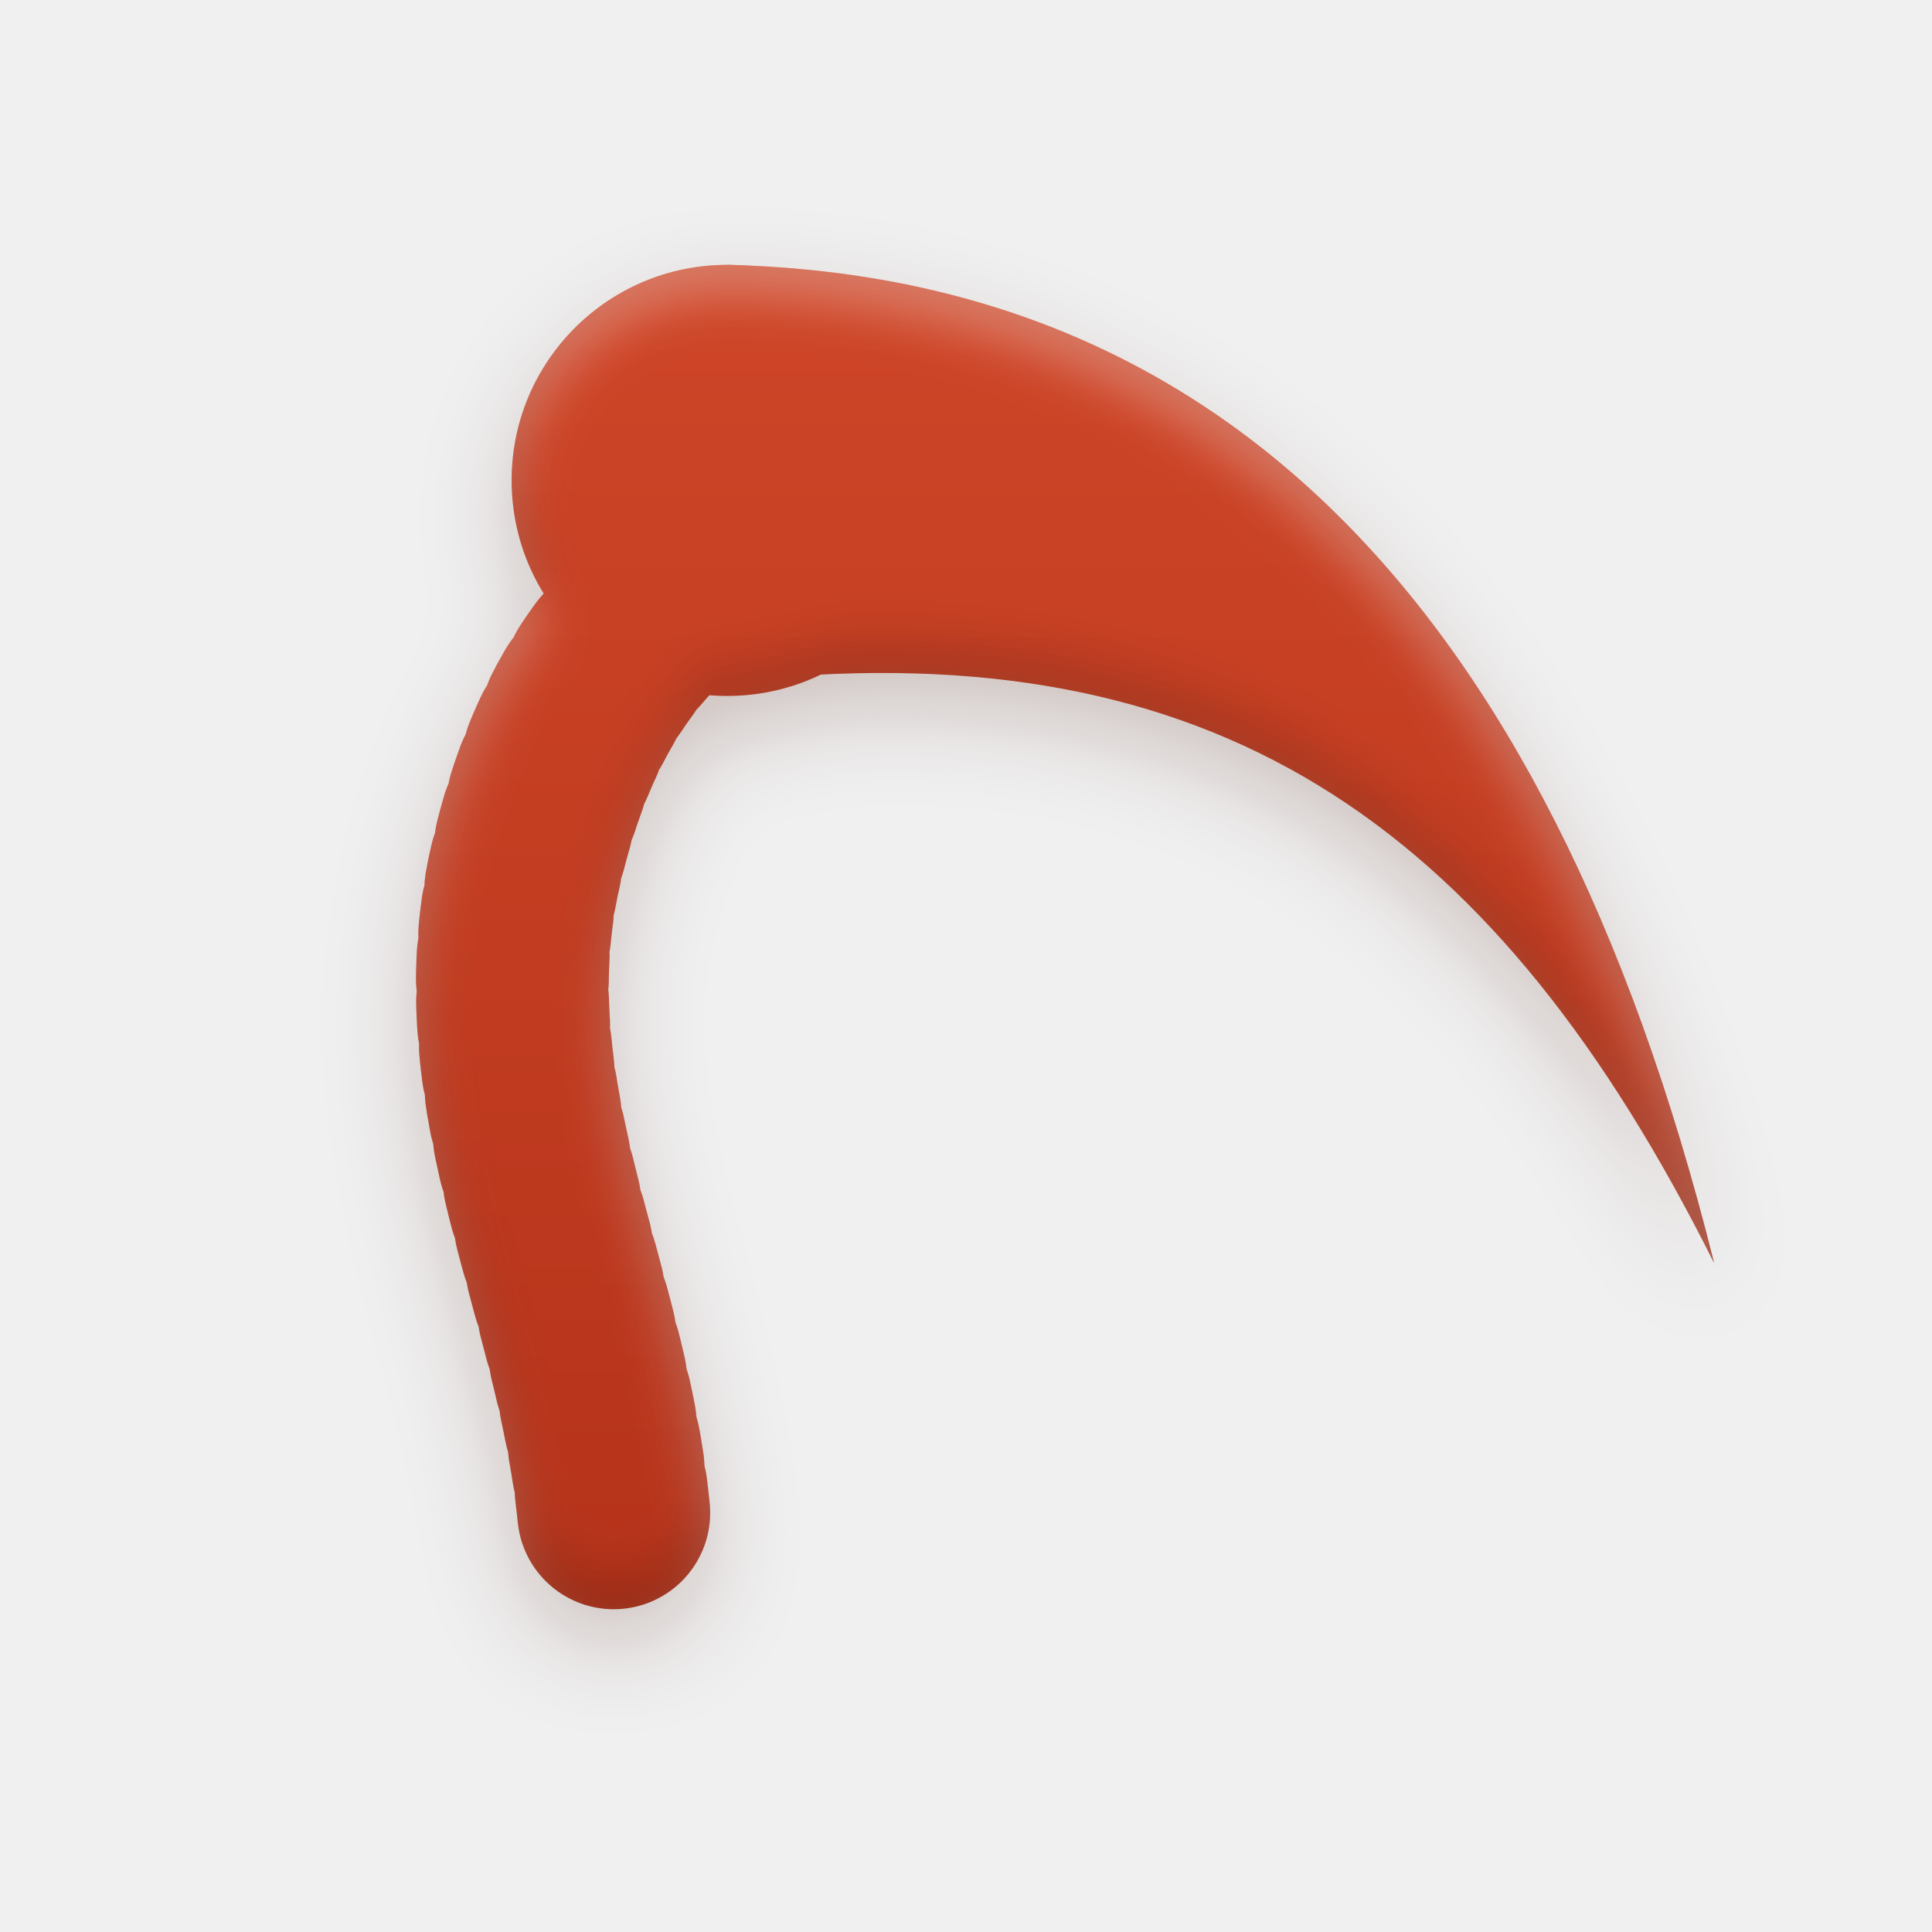
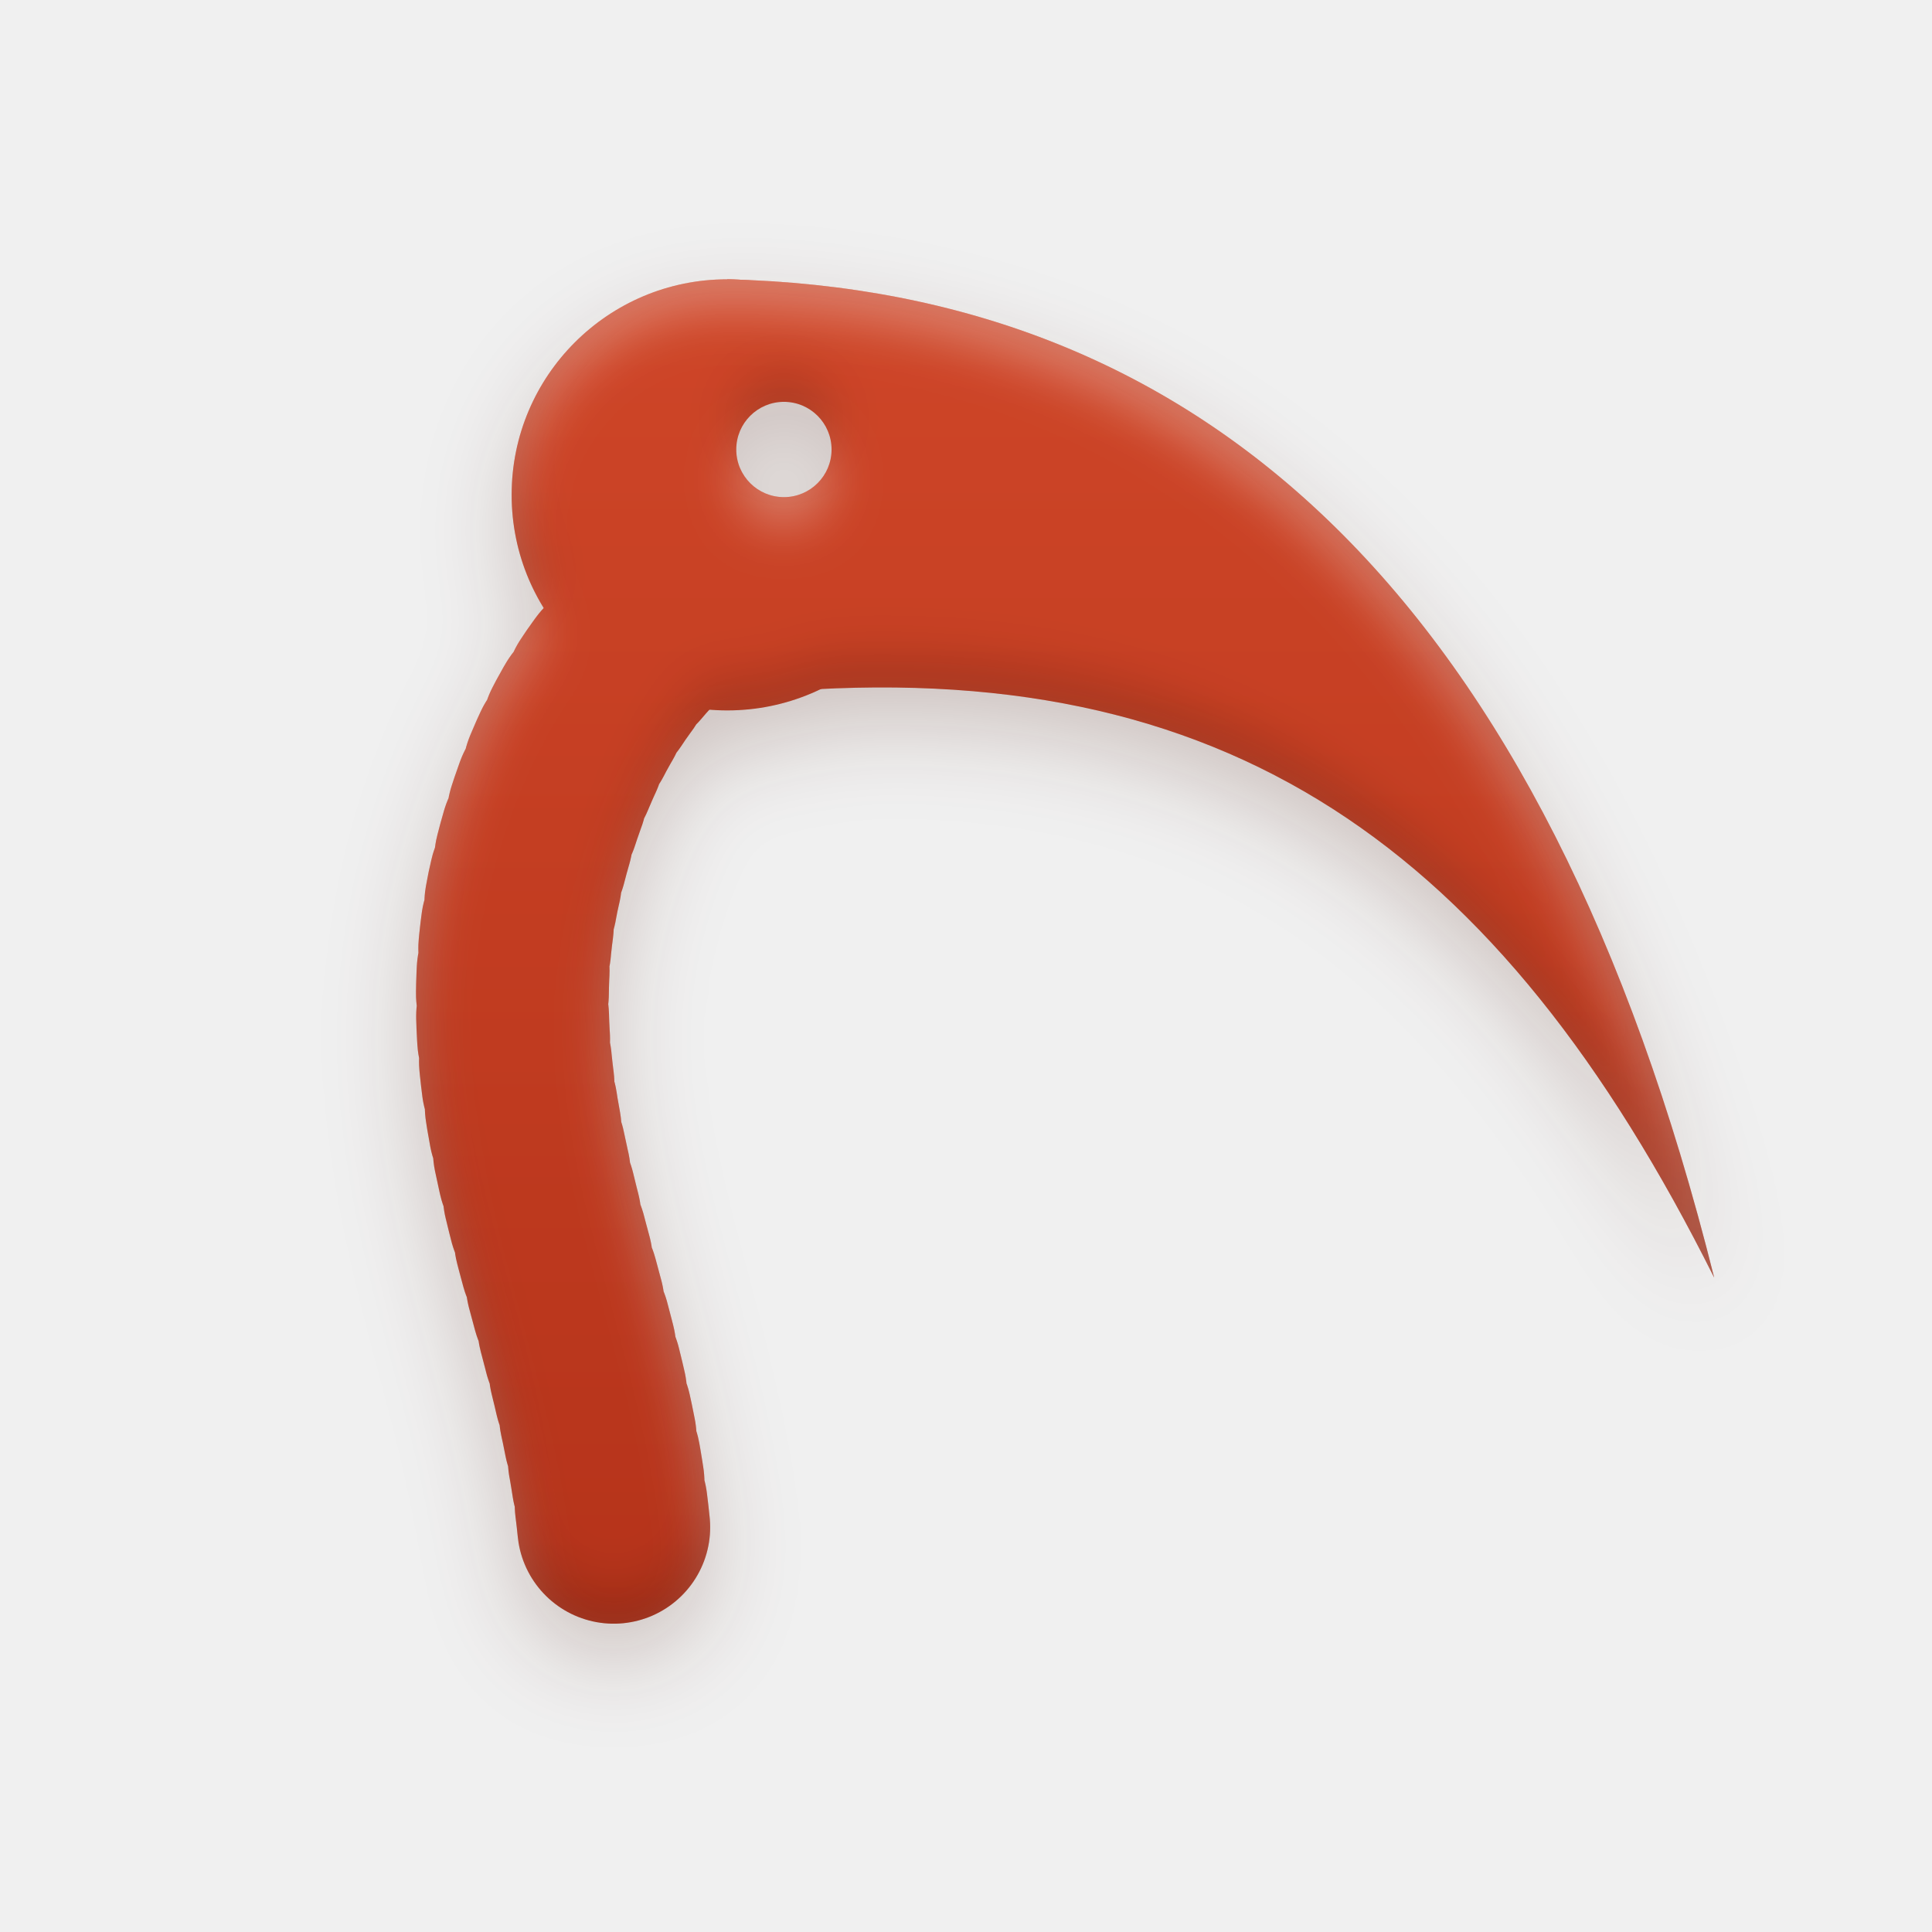
<svg xmlns="http://www.w3.org/2000/svg" width="512" height="512" viewBox="0 0 85.148 85.148">
  <defs>
    <style>.neck{stroke-dasharray:1;animation:draw 0.55s cubic-bezier(.2,.8,.2,1) 0.1s backwards}.crown{transform-box:fill-box;transform-origin:18% 22%;animation:grow 0.7s cubic-bezier(.2,1.25,.35,1) 0.45s backwards}.word{animation:word 0.5s cubic-bezier(.2,.8,.2,1) 1.0s backwards}@keyframes draw{0%{stroke-dashoffset:1;opacity:0}8%{opacity:1}to{stroke-dashoffset:0}}@keyframes grow{0%{transform:rotate(-28deg) scale(0.08);opacity:0}15%{opacity:1}}@keyframes word{0%{opacity:0;transform:translateX(-6px)}}@media (prefers-reduced-motion:reduce){.neck,.crown,.word{animation:none}}</style>
    <linearGradient id="mag" gradientUnits="userSpaceOnUse" x1="0" y1="24.0" x2="0" y2="84.25">
      <stop offset="0" stop-color="#CF4628" />
      <stop offset="1" stop-color="#B5331A" />
    </linearGradient>
    <filter id="maf" filterUnits="userSpaceOnUse" x="19.275" y="17" width="73.225" height="76.85" color-interpolation-filters="sRGB">
      <feGaussianBlur in="SourceAlpha" stdDeviation="1.1" result="b" />
      <feOffset in="b" dy="1.3" result="bd" />
      <feComposite in="SourceAlpha" in2="bd" operator="out" result="top" />
      <feFlood flood-color="#fff" flood-opacity="0.3" />
      <feComposite in2="top" operator="in" result="hl" />
      <feOffset in="b" dy="-1.3" result="bu" />
      <feComposite in="SourceAlpha" in2="bu" operator="out" result="bot" />
      <feFlood flood-color="#000" flood-opacity="0.16" />
      <feComposite in2="bot" operator="in" result="sh" />
      <feGaussianBlur in="SourceAlpha" stdDeviation="2.0" result="db" />
      <feOffset in="db" dy="1.6" result="do" />
      <feFlood flood-color="#4A0F04" flood-opacity="0.2" />
      <feComposite in2="do" operator="in" result="drop" />
      <feMerge>
        <feMergeNode in="drop" />
        <feMergeNode in="SourceGraphic" />
        <feMergeNode in="hl" />
        <feMergeNode in="sh" />
      </feMerge>
    </filter>
+     <mask id="mae" maskUnits="userSpaceOnUse" x="26.275" y="24" width="59.225" height="61.25">
+       <rect x="26.275" y="24" width="59.225" height="61.25" fill="#fff" />
+       <circle cx="43.5" cy="32.5" r="2.1" fill="#000" />
+     </mask>
  </defs>
-   <g transform="translate(-8.951 -13.328) scale(1)">
+   <g transform="translate(-8.951 -12.690) scale(1)">
    <g filter="url(#maf)">
-       <path class="neck" pathLength="1" d="M36 80C35 70 30 62 32 52 33.5 45 36.5 40.5 41 38" fill="none" stroke="url(#mag)" stroke-width="8.5" stroke-linecap="round" />
-       <g class="crown">
-         <path d="M41 25C62 25.5 77 39 84.5 69 75 50 63 41.5 43 43.2z" fill="url(#mag)" />
-         <circle cx="41" cy="34.5" r="9.5" fill="url(#mag)" />
+       <g mask="url(#mae)">
+         <path class="neck" pathLength="1" d="M36 80C35 70 30 62 32 52 33.5 45 36.5 40.5 41 38" fill="none" stroke="url(#mag)" stroke-width="8.5" stroke-linecap="round" />
+         <g class="crown">
+           <path d="M41 25C62 25.5 77 39 84.5 69 75 50 63 41.5 43 43.2z" fill="url(#mag)" />
+           <circle cx="41" cy="34.5" r="9.5" fill="url(#mag)" />
+         </g>
      </g>
    </g>
  </g>
</svg>
